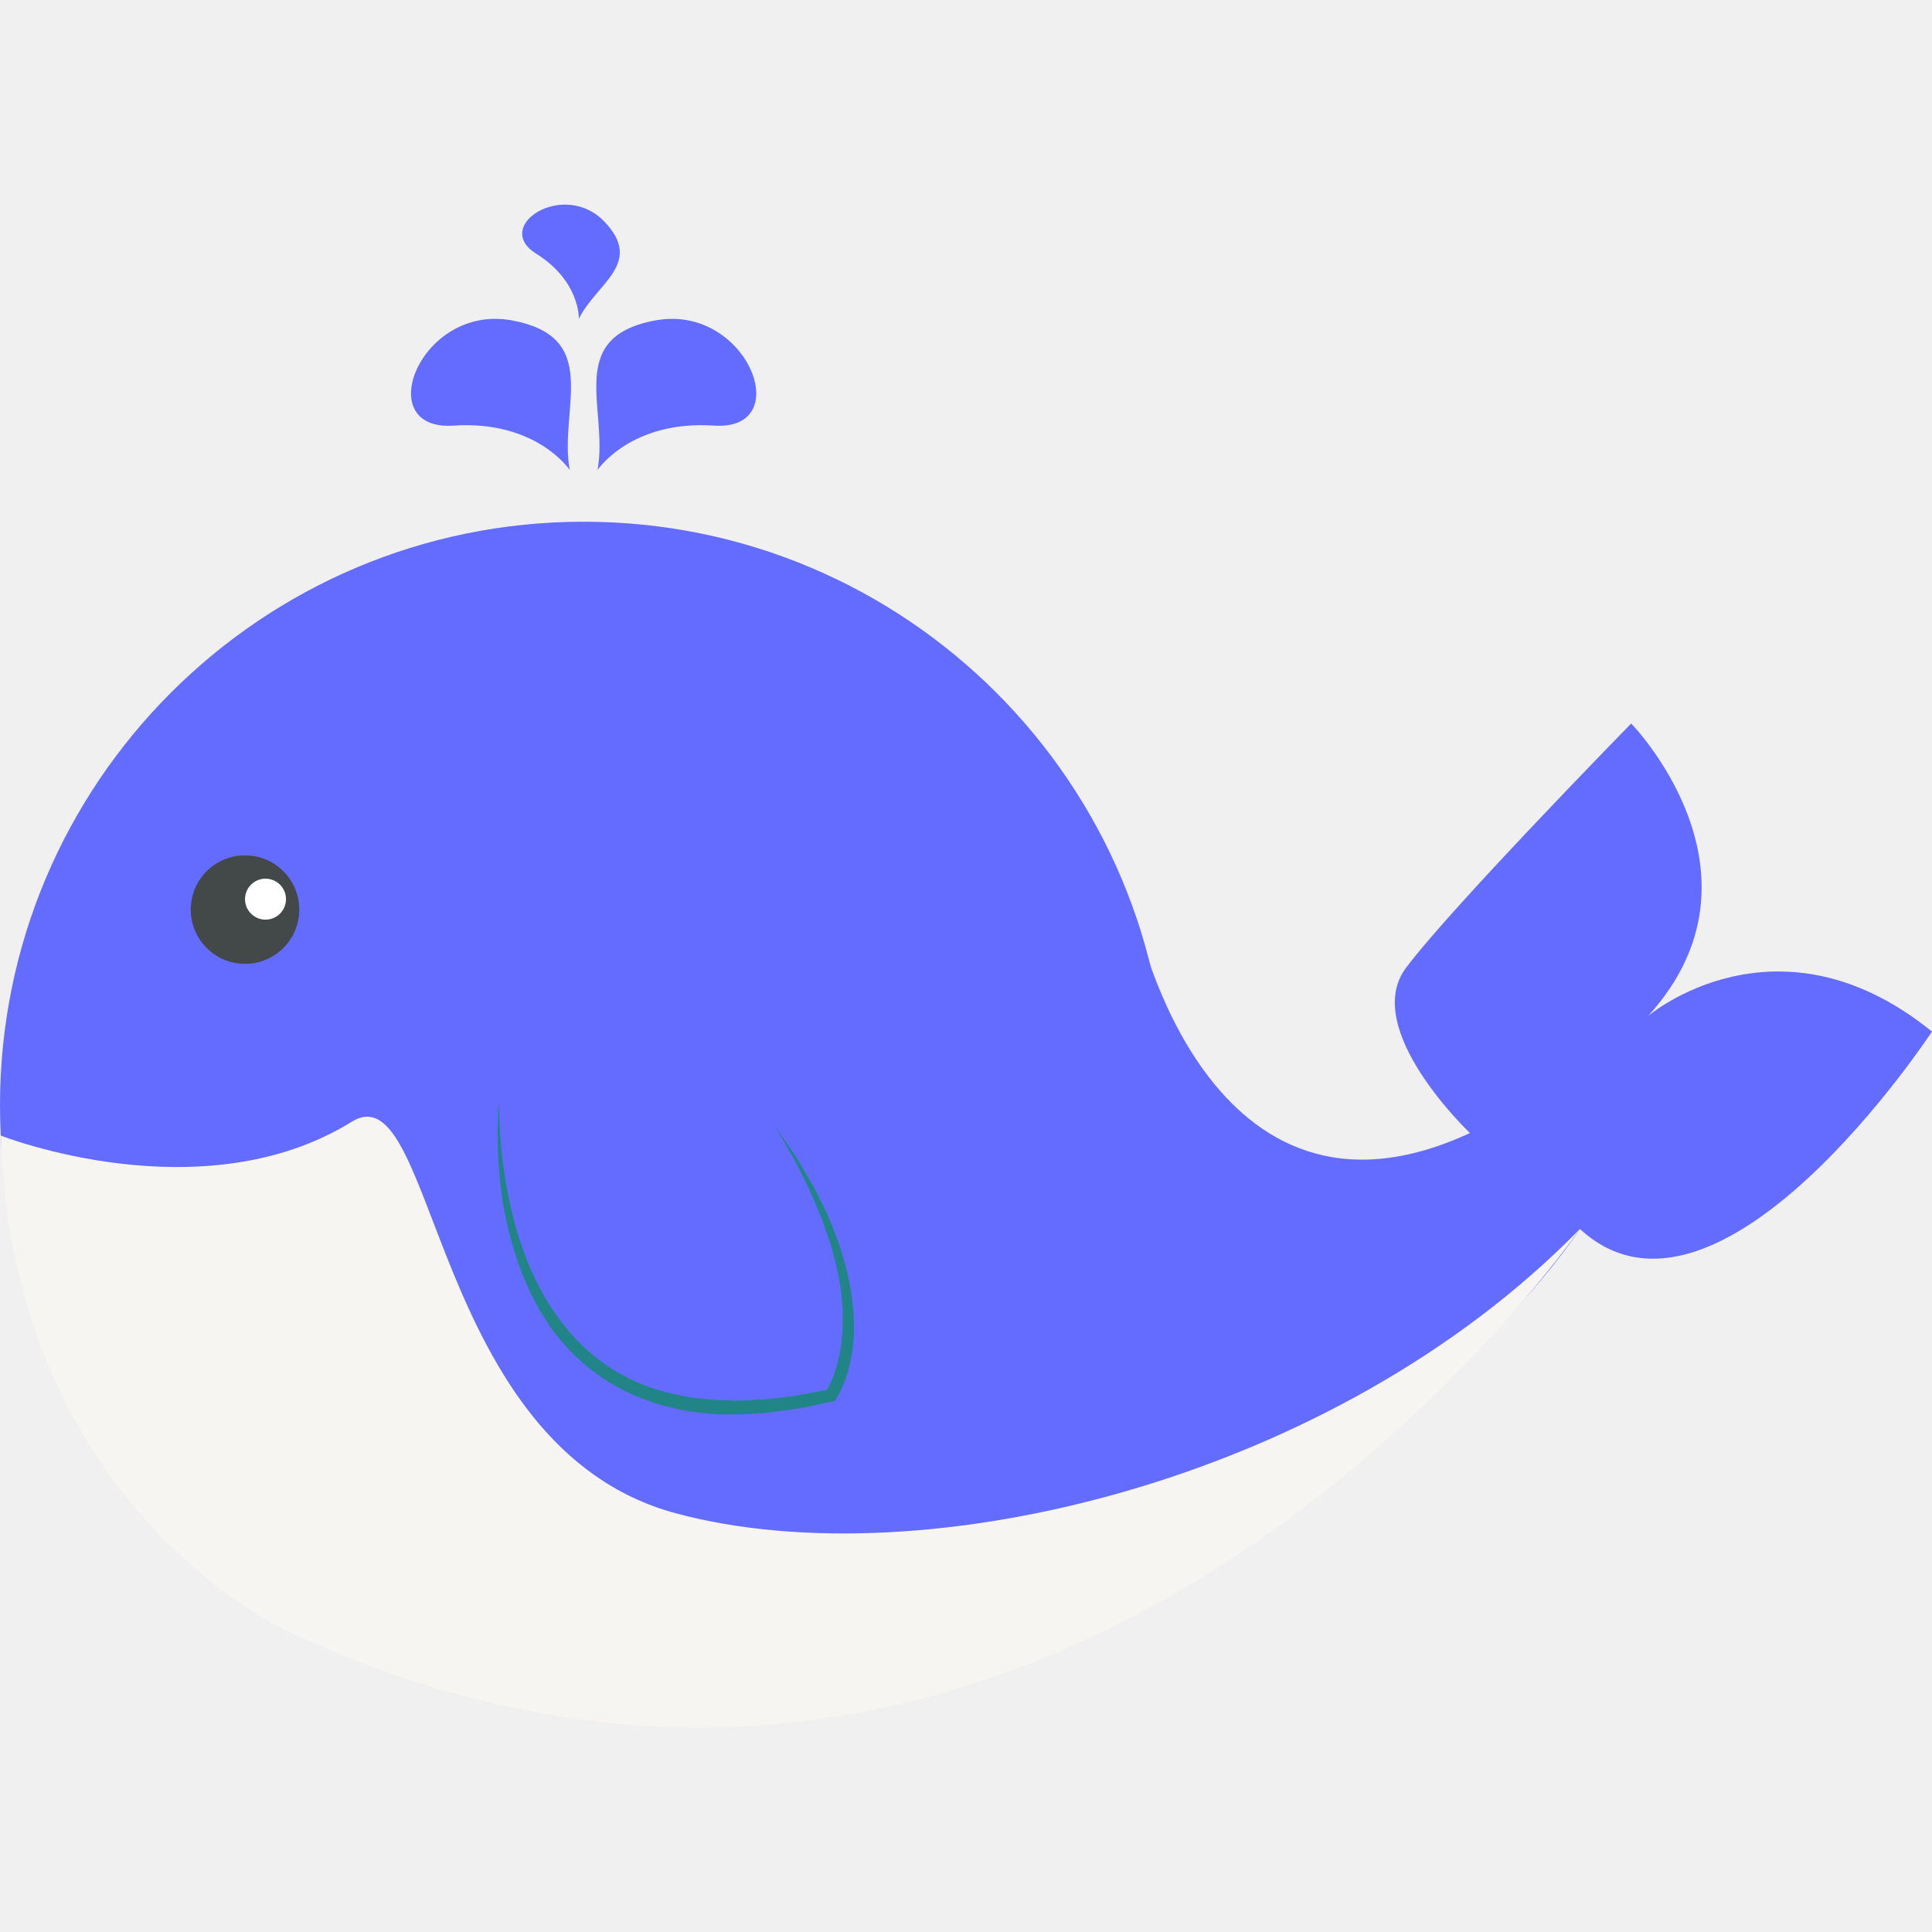
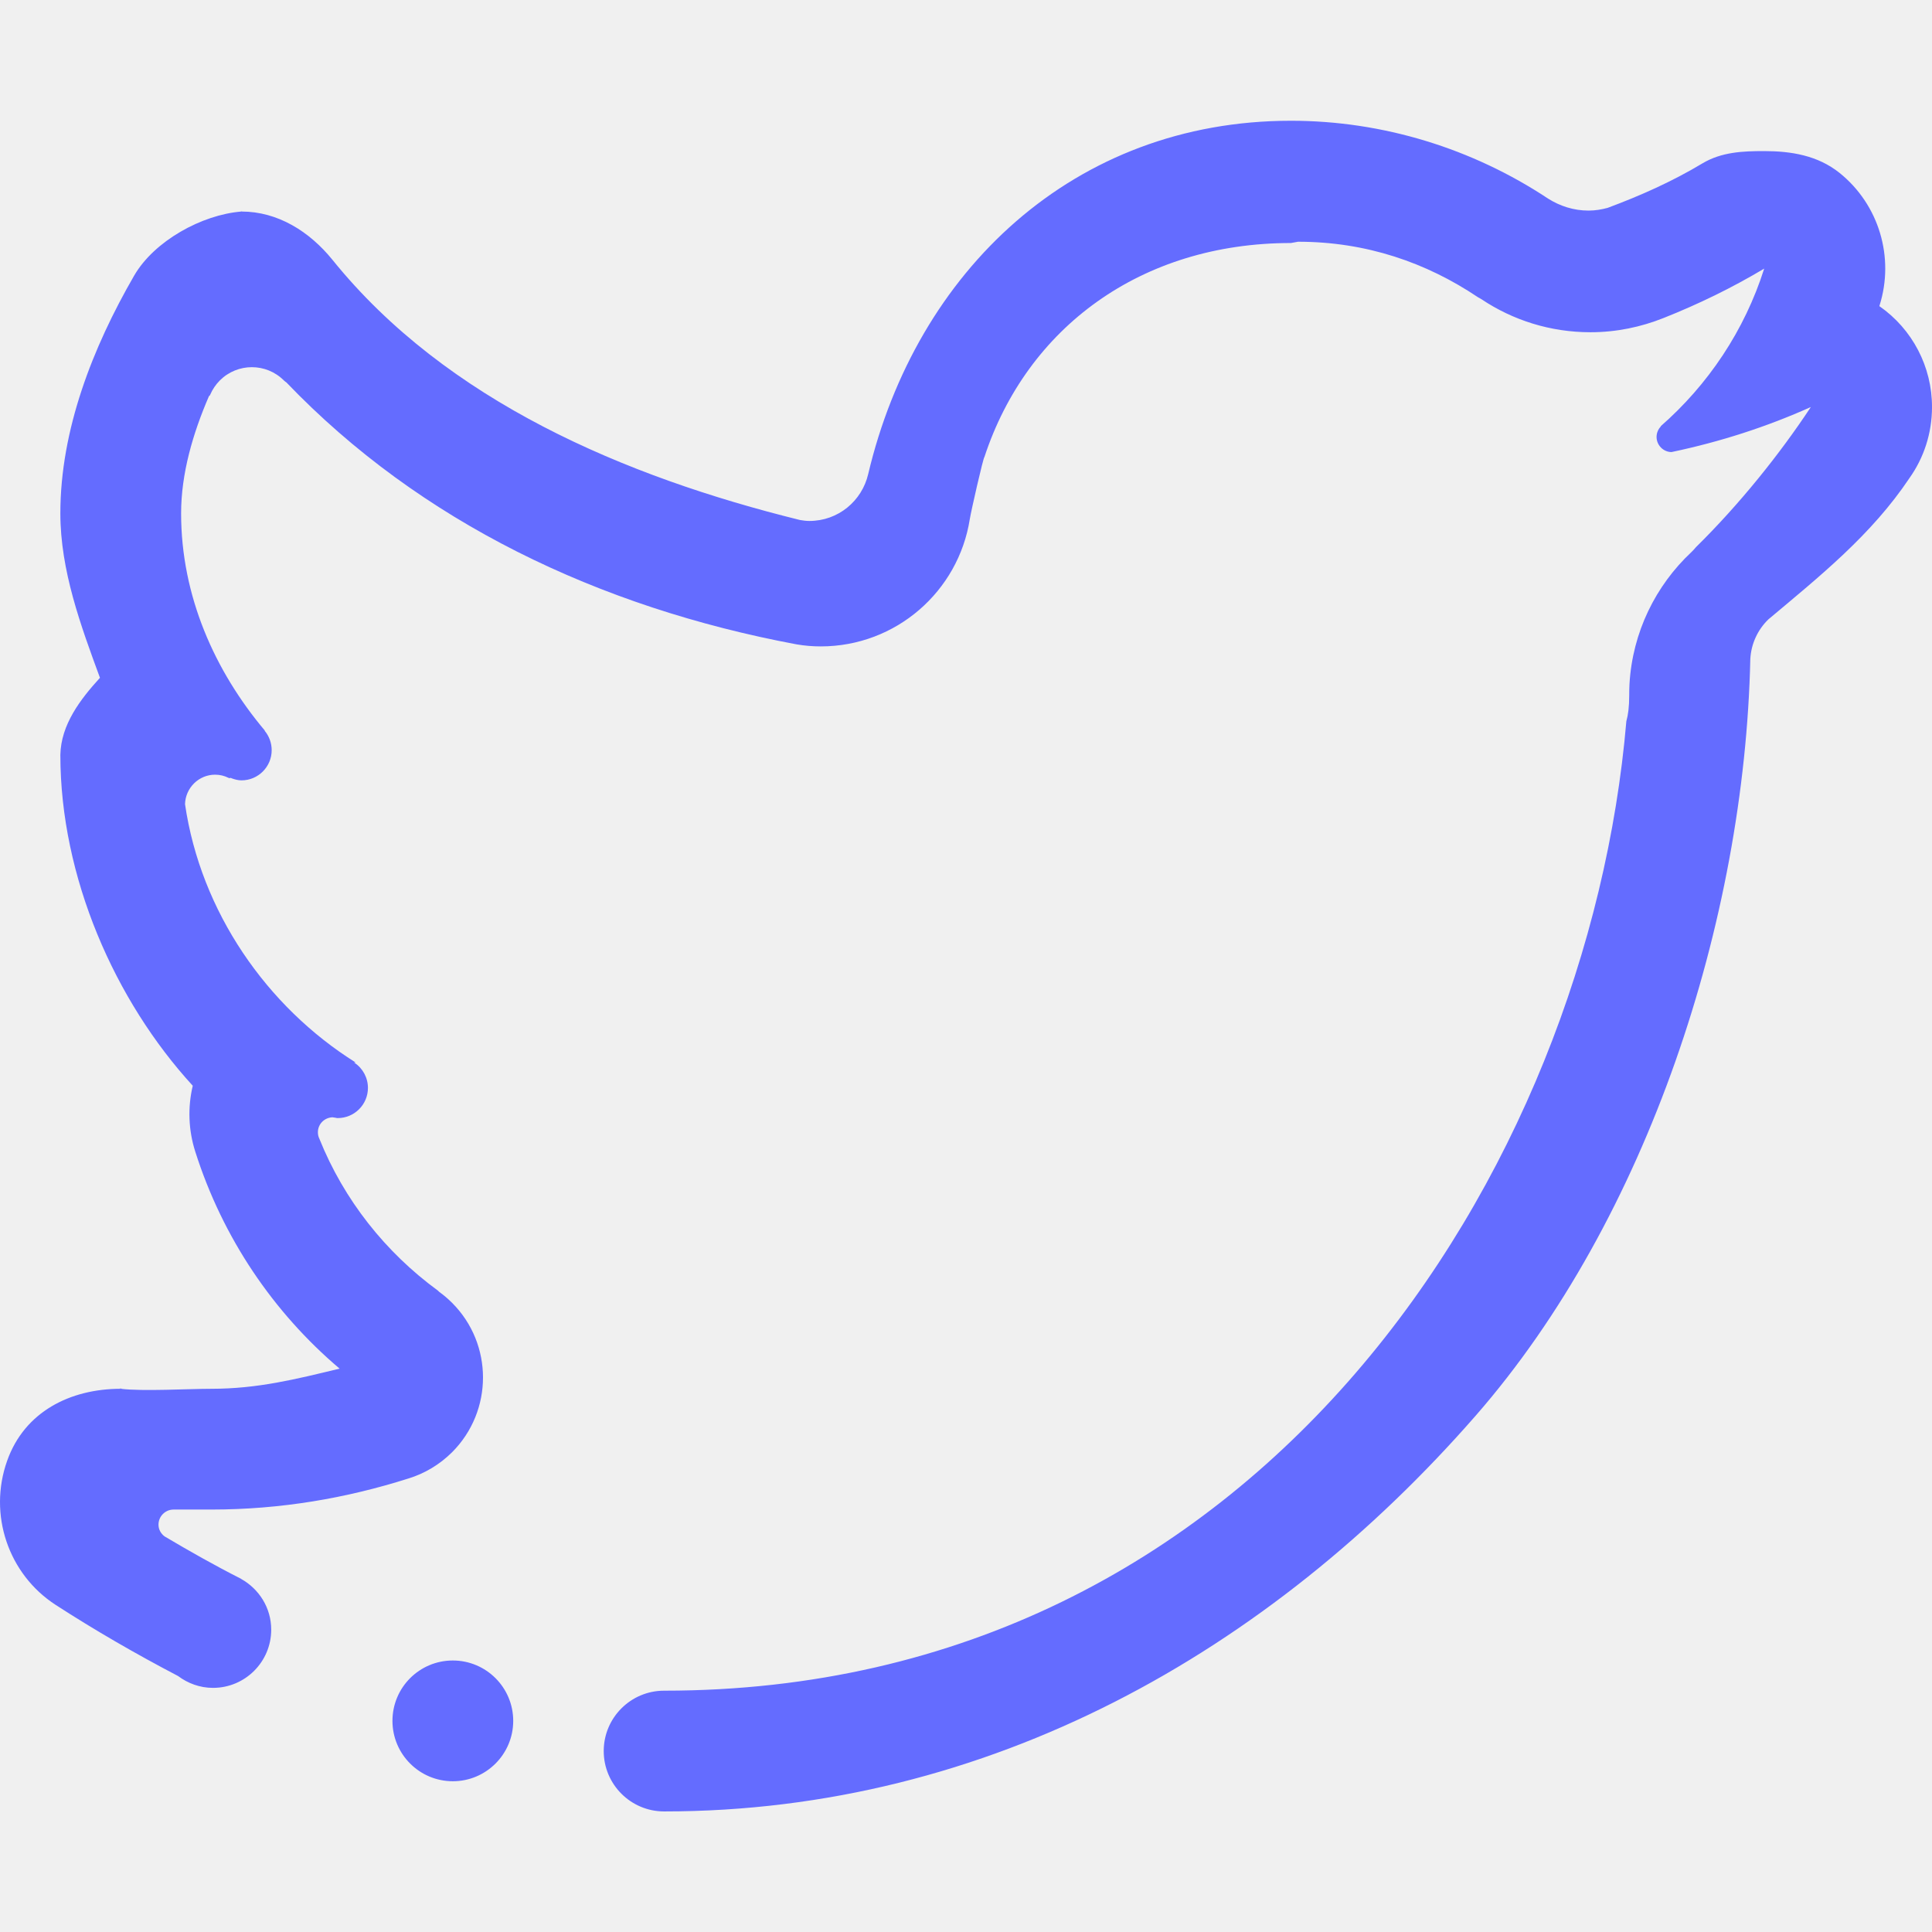
- <svg xmlns="http://www.w3.org/2000/svg" t="1742263264888" class="icon" viewBox="0 0 1024 1024" version="1.1" p-id="17375" data-spm-anchor-id="a313x.search_index.0.i52.37bf3a81QG1Rzb" width="128" height="128">
-   <path d="M602.435 486.965s37.342 178.139 176.66 113.564c0 0-58.219-55.21-33.83-87.636C769.64 480.444 864.57 383.465 864.57 383.465s77.58 79.441 9.058 154.943c0 0 68.32-58.061 150.364 8.337 0 0-113.045 172.36-186.61 104.633 0 0-133.03 209.5-452.678 234.52" fill="#646cff" p-id="17376" data-spm-anchor-id="a313x.search_index.0.i44.37bf3a81QG1Rzb" class="" />
-   <path d="M301.96 249.085s-17.62-26.438-61.67-23.504c-44.051 2.942-17.62-64.597 30.835-55.795 48.463 8.81 24.967 46.985 30.835 79.299z m4.87-80.087s0.751-19.901-22.7-34.587c-23.459-14.686 14.784-39.286 36.149-17.02 21.38 22.273-4.578 33.034-13.448 51.607z m9.899 80.087s17.62-26.438 61.663-23.504c44.058 2.942 17.636-64.597-30.828-55.795-48.455 8.81-24.967 46.985-30.835 79.299z" fill="#646cff" p-id="17377" data-spm-anchor-id="a313x.search_index.0.i42.37bf3a81QG1Rzb" class="" />
-   <path d="M0 585.858a309.337 309.337 0 1 0 618.674 0 309.337 309.337 0 1 0-618.674 0z" fill="#646cff" p-id="17378" data-spm-anchor-id="a313x.search_index.0.i43.37bf3a81QG1Rzb" class="" />
-   <path d="M0.413 601.88s106.374 41.994 186.01-7.325c45.17-27.968 40.967 172.473 172.008 207.594 131.033 35.112 348.532-17.305 478.958-150.77 0 0-275.553 400.762-681.283 215.037 0 0.007-149.39-63.825-155.693-264.536z" fill="#f6f5f1" p-id="17379" data-spm-anchor-id="a313x.search_index.0.i47.37bf3a81QG1Rzb" class="" />
-   <path d="M264.551 584.004c-0.067 23.67 3.205 47.278 9.83 69.738a189.822 189.822 0 0 0 5.854 16.51c2.244 5.38 4.803 10.604 7.587 15.692l4.503 7.421 5.02 7.047 5.456 6.686c1.884 2.162 3.985 4.128 5.966 6.206 4.187 3.903 8.555 7.632 13.365 10.732 2.297 1.718 4.795 3.114 7.324 4.45 2.5 1.396 4.983 2.814 7.67 3.82 5.185 2.438 10.686 4.09 16.187 5.718 5.613 1.156 11.174 2.709 16.952 3.092l8.6 0.9 8.668 0.263c5.786 0.42 11.594-0.398 17.395-0.526 5.786-0.472 11.564-1.388 17.357-2.048l17.215-3.34-1.928 1.269c1.448-2.057 2.791-5.028 3.932-7.722 1.05-2.83 2.019-5.711 2.687-8.69 0.878-2.927 1.103-6.026 1.703-9.028 0.24-3.07 0.653-6.131 0.75-9.223-0.037-3.092 0.12-6.199-0.075-9.305l-0.802-9.313-1.599-9.253c-0.435-3.107-1.486-6.101-2.191-9.156-0.803-3.039-1.509-6.108-2.65-9.065l-3.091-8.938c-1.013-2.994-2.379-5.853-3.565-8.795-1.238-2.911-2.393-5.868-3.714-8.75-2.882-5.643-5.621-11.391-8.638-16.99l-9.553-16.562 10.829 15.804c3.37 5.426 6.484 11.024 9.748 16.548 1.509 2.821 2.867 5.74 4.3 8.6 1.366 2.911 2.98 5.71 4.128 8.72l3.512 8.997c1.268 2.972 2.116 6.094 3.054 9.186 0.848 3.114 2.034 6.146 2.611 9.343l2.012 9.53 1.208 9.703c0.33 3.25 0.292 6.53 0.457 9.809 0.023 3.279-0.277 6.566-0.442 9.853-0.586 3.257-0.796 6.566-1.711 9.785a73.738 73.738 0 0 1-2.844 9.584c-1.329 3.174-2.5 6.108-4.676 9.32l-0.683 1.013-1.245 0.255-17.605 3.64c-5.959 0.773-11.895 1.77-17.883 2.349-6.026 0.217-12.015 1.11-18.078 0.773l-9.08-0.173c-3.017-0.195-6.034-0.66-9.05-0.99-6.057-0.48-11.978-2.184-17.899-3.498-5.838-1.793-11.662-3.64-17.185-6.31-2.851-1.111-5.493-2.657-8.157-4.188a59.06 59.06 0 0 1-7.775-4.856c-5.103-3.384-9.725-7.421-14.13-11.639-2.079-2.229-4.278-4.352-6.251-6.671l-5.674-7.16-4.998-7.609-4.412-7.94a170.094 170.094 0 0 1-7.257-16.546 194.108 194.108 0 0 1-5.365-17.17 210.647 210.647 0 0 1-3.7-17.546 244.35 244.35 0 0 1-2.034-17.755c-0.9-11.864-1.11-23.789 0.06-35.6z" fill="#218588" p-id="17380" />
-   <path d="M101.106 482.11a28.757 28.757 0 1 0 57.514 0 28.757 28.757 0 1 0-57.514 0z" fill="#434849" p-id="17381" />
-   <path d="M129.863 476.572a10.859 10.859 0 1 0 21.718 0 10.859 10.859 0 1 0-21.718 0z" fill="#FFFFFF" p-id="17382" />
+ <svg xmlns="http://www.w3.org/2000/svg" viewBox="0 0 512 512" xml:space="preserve">
+   <path clip-rule="evenodd" d="M512 107.867c0 7.031-2.203 13.527-5.977 18.836-10.062 15.051-23.727 25.977-37.367 37.422a15.803 15.803 0 0 0-4.805 10.531c-1.523 69.156-27.141 148.246-72.78 200.512-54.586 62.49-129 104.881-215.078 104.881-8.824 0-16-7.172-16-16 0-8.844 7.176-16 16-16 158.555 0 244.944-138.6 255.007-256.924.469-1.652.758-3.785.758-6.816 0-1.008.016-2.012.07-2.996.789-13.796 6.961-26.156 16.43-35.019.469-.449.828-.859 1.172-1.273 11.555-11.375 22.211-24.668 30.461-37.152-11.719 5.258-24.078 9.238-36.922 11.93-2.148 0-3.961-1.812-3.961-4a3.98 3.98 0 0 1 1.164-2.816c.031-.035-.109.016-.125.016 12.609-11.012 22.281-25.402 27.484-41.816-8.469 5.059-17.406 9.418-26.68 13.098-5.992 2.387-12.5 3.766-19.359 3.766-10.672 0-20.593-3.211-28.843-8.719-.32-.215-.648-.359-.969-.555-13.672-9.184-29.617-14.711-47.68-14.711l-1.883.34c-39.742 0-69.945 22.406-81.234 56.707-.317.147-3.551 14.406-3.875 16.453-2.996 19.121-19.535 33.742-39.504 33.742a37.59 37.59 0 0 1-6.387-.539c-52.472-9.812-99.847-32.504-135.207-69.406-.215-.18-.379-.234-.684-.539-4.68-4.684-12.27-4.684-16.969 0a12.307 12.307 0 0 0-2.531 3.73c-.141.344-.23.344-.34.414-4.27 9.867-7.391 20.539-7.391 31.09 0 21.832 8.879 41.761 22.227 57.601 0 .02-.16-.07-.09 0a8.005 8.005 0 0 1 1.867 5.148c0 4.414-3.59 8-8.004 8-.879 0-1.703-.23-2.492-.5a15.06 15.06 0 0 0-.375-.16c-.145.051-.305.125-.559 0a7.903 7.903 0 0 0-3.566-.844c-4.344 0-7.859 3.516-7.969 7.82 4.164 28.469 21.637 53.676 45.227 68.458-.305-.031-.484-.031-.375.031a8.019 8.019 0 0 1 3.621 6.695c0 4.414-3.586 8-8 8-.09 0-.18-.016-.27-.016-.105-.023-.195-.055-.305-.07-.285-.039-.555-.094-.844-.125-2.152.109-3.84 1.812-3.84 3.961a3.8 3.8 0 0 0 .395 1.742c6.512 16.219 17.527 30.078 31.395 40.219.164.125.199.234.395.375 1.184.844 2.297 1.812 3.375 2.875 10.922 10.922 10.922 28.648 0 39.594-3.355 3.328-7.34 5.664-11.555 6.953-.035.016-.016 0-.055.016-16.395 5.203-33.762 8.219-52.203 8.219h-9.992c-2.207 0-4 1.797-4 4 0 1.297.645 2.375 1.578 3.094 6.586 3.906 13.332 7.727 20.344 11.281l-.016.016c4.715 2.639 7.965 7.623 7.965 13.436 0 8.523-6.906 15.43-15.43 15.43-3.48 0-6.672-1.203-9.258-3.141-11.211-5.867-22.082-12.148-32.414-18.836-12.59-8.142-17.938-23.986-12.879-38.197 4.594-12.992 16.703-19.086 30.105-19.086 5.953.719 17.902 0 24 0 12.289 0 22.355-2.531 33.996-5.344-17.473-14.82-30.965-34.555-38.266-57.57a32.619 32.619 0 0 1-.645-17.398c-20.648-22.531-35.089-55.293-35.089-87.672.16-8.02 5.273-14.711 10.496-20.434-5.059-13.761-10.496-28.433-10.496-43.574 0-22.137 8.558-43.969 19.554-63.004 5.309-9.184 17.957-16.164 28.449-16.988 9.598 0 18.031 5.273 24.148 12.844 30.176 37.352 77.406 57.426 123.871 68.906.789.141 1.633.25 2.477.25 7.625 0 13.938-5.293 15.59-12.434C242.817 71.844 284.563 32 342.118 32c24.344 0 48.078 7.34 68.147 20.633 3.125 1.973 6.766 3.176 10.727 3.176 1.758 0 3.445-.289 5.039-.719 8.672-3.23 17.117-6.98 25.117-11.785 5.078-3.035 10.727-3.266 16.359-3.266 7.109 0 14.195 1.129 20.008 5.793 10.422 8.379 14.633 22.391 10.562 35.199 0 .035-.016.07-.016.105A32.493 32.493 0 0 1 512 107.867zM31.998 368.043c-1.258-.141 1.253 0 0 0zm32-311.984c-.825 0 .828-.075 0 0zm56.007 383.99c8.828 0 16.004 7.156 16.004 16 0 8.828-7.176 16-16.004 16-8.844 0-16-7.172-16-16 0-8.844 7.157-16 16-16z" fill="#646cff" fill-rule="evenodd" class="fill-00aced" />
</svg>
